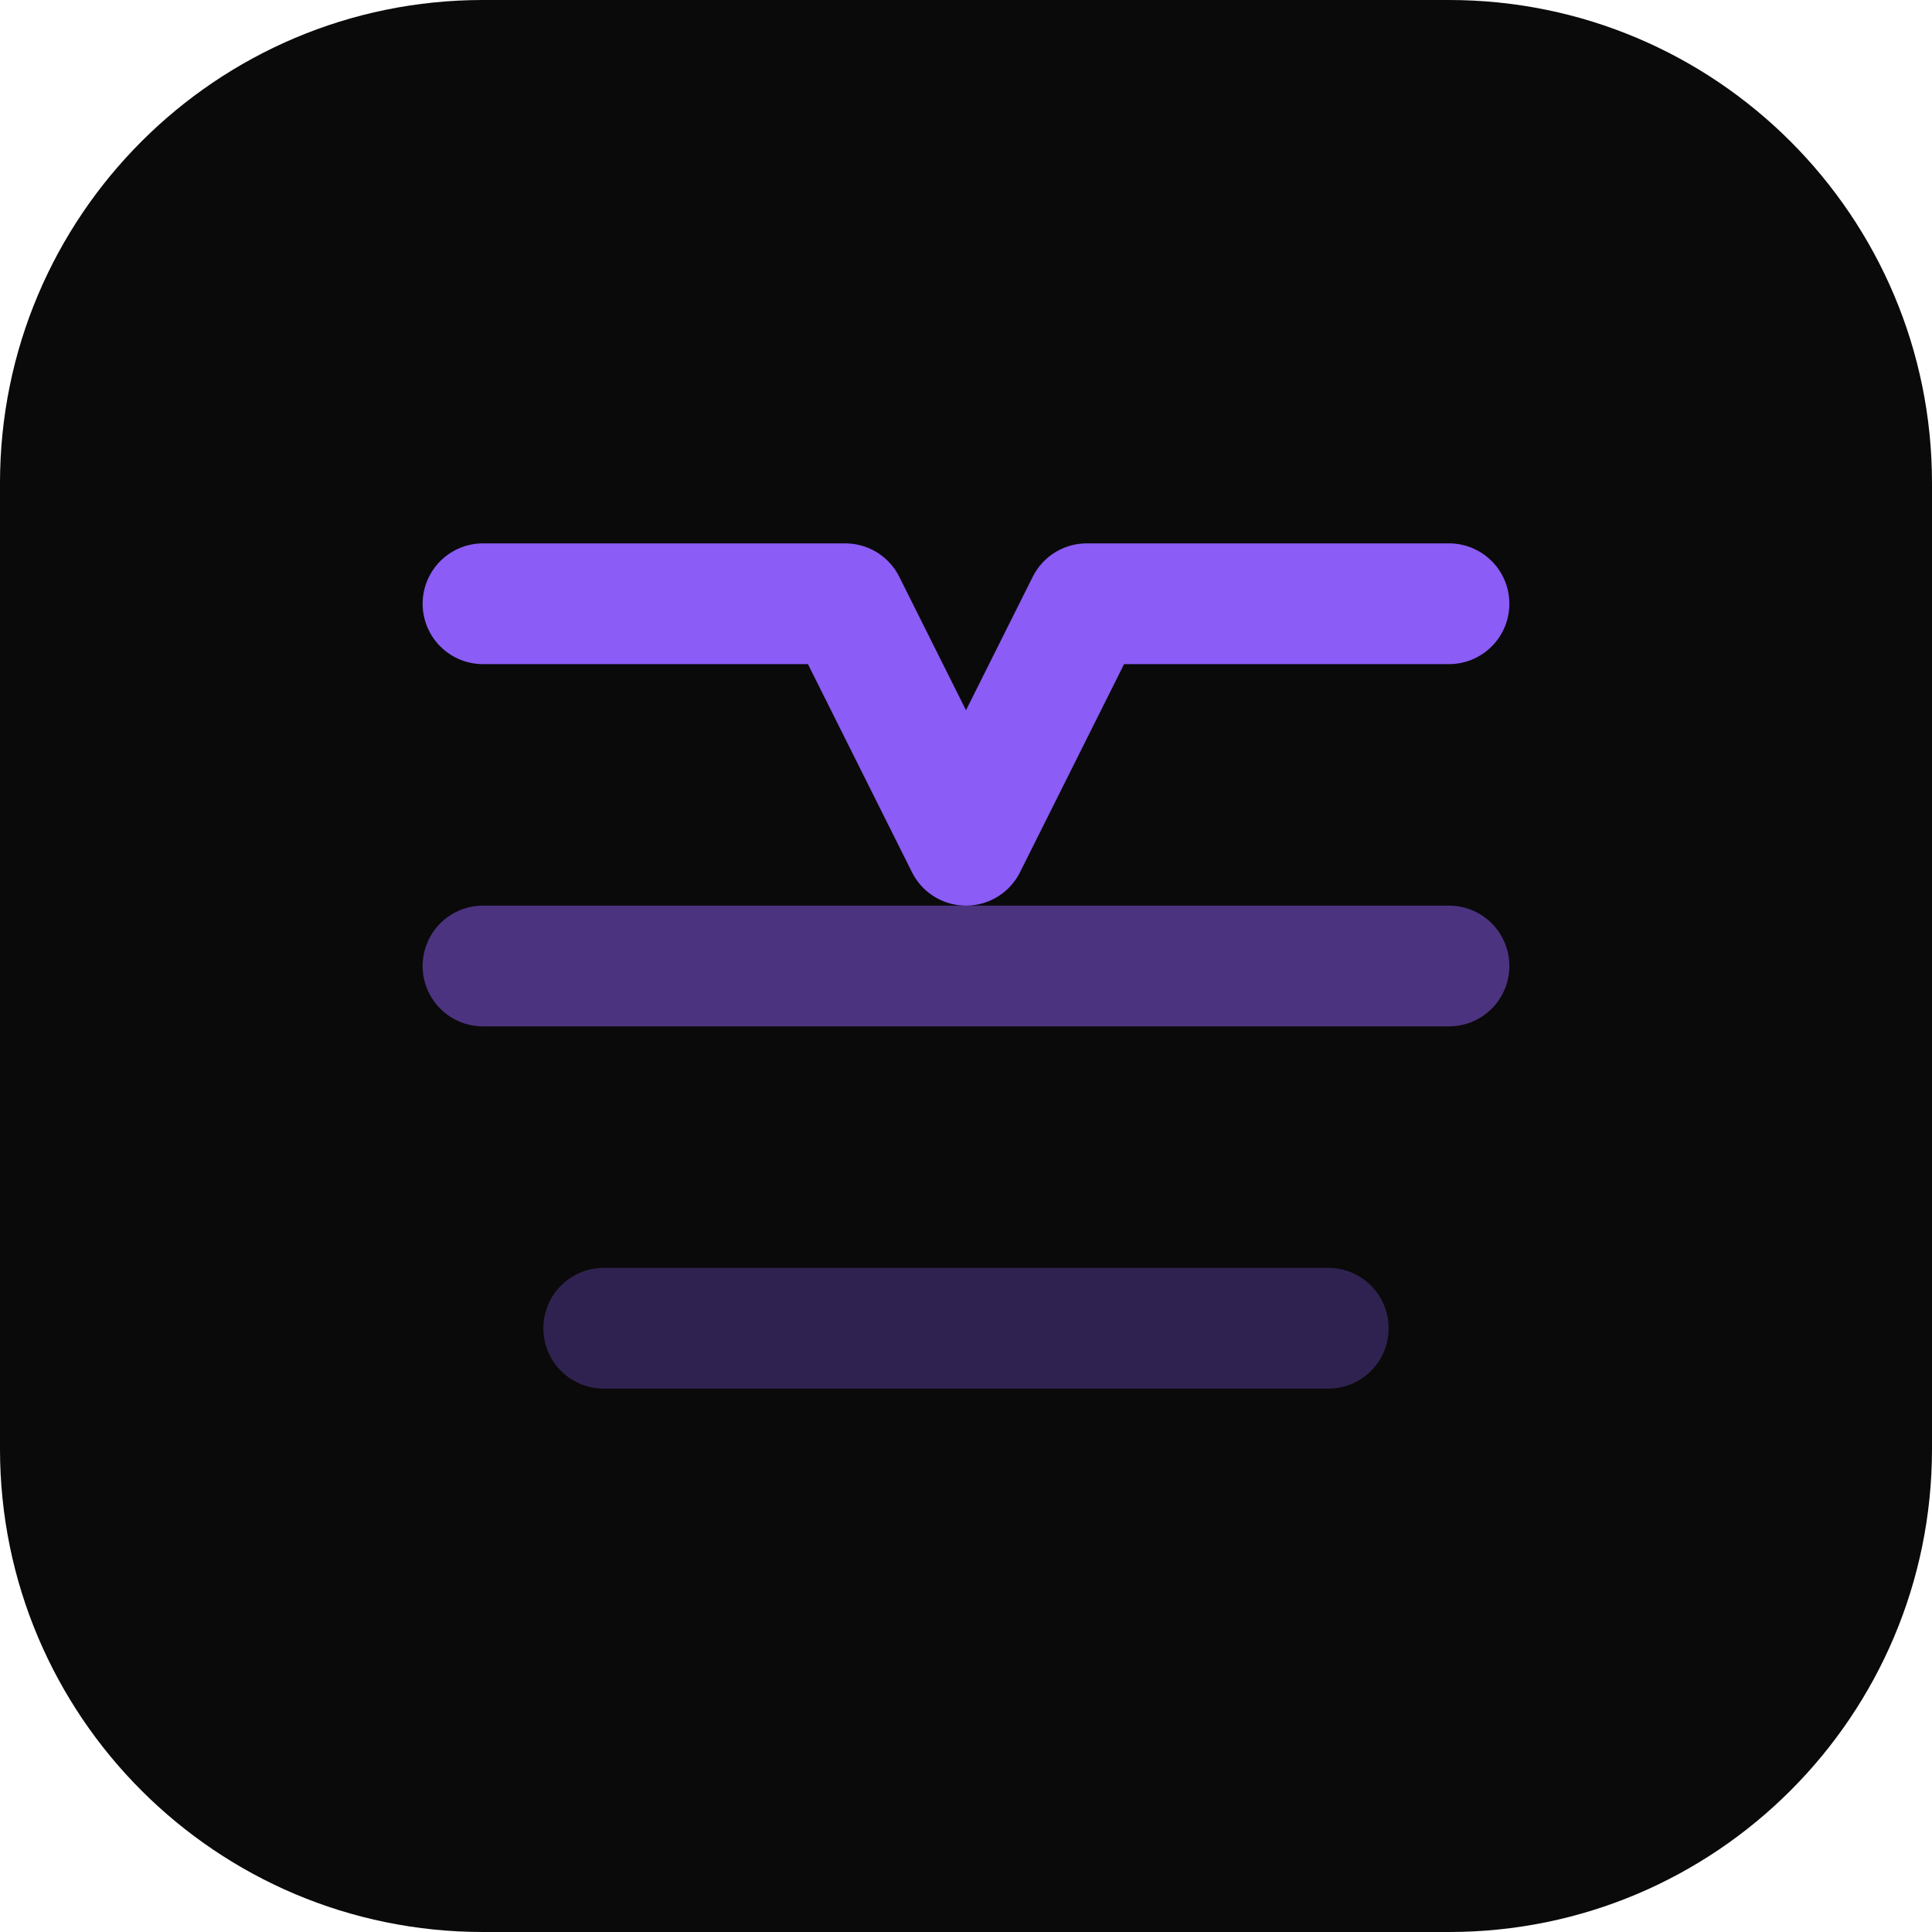
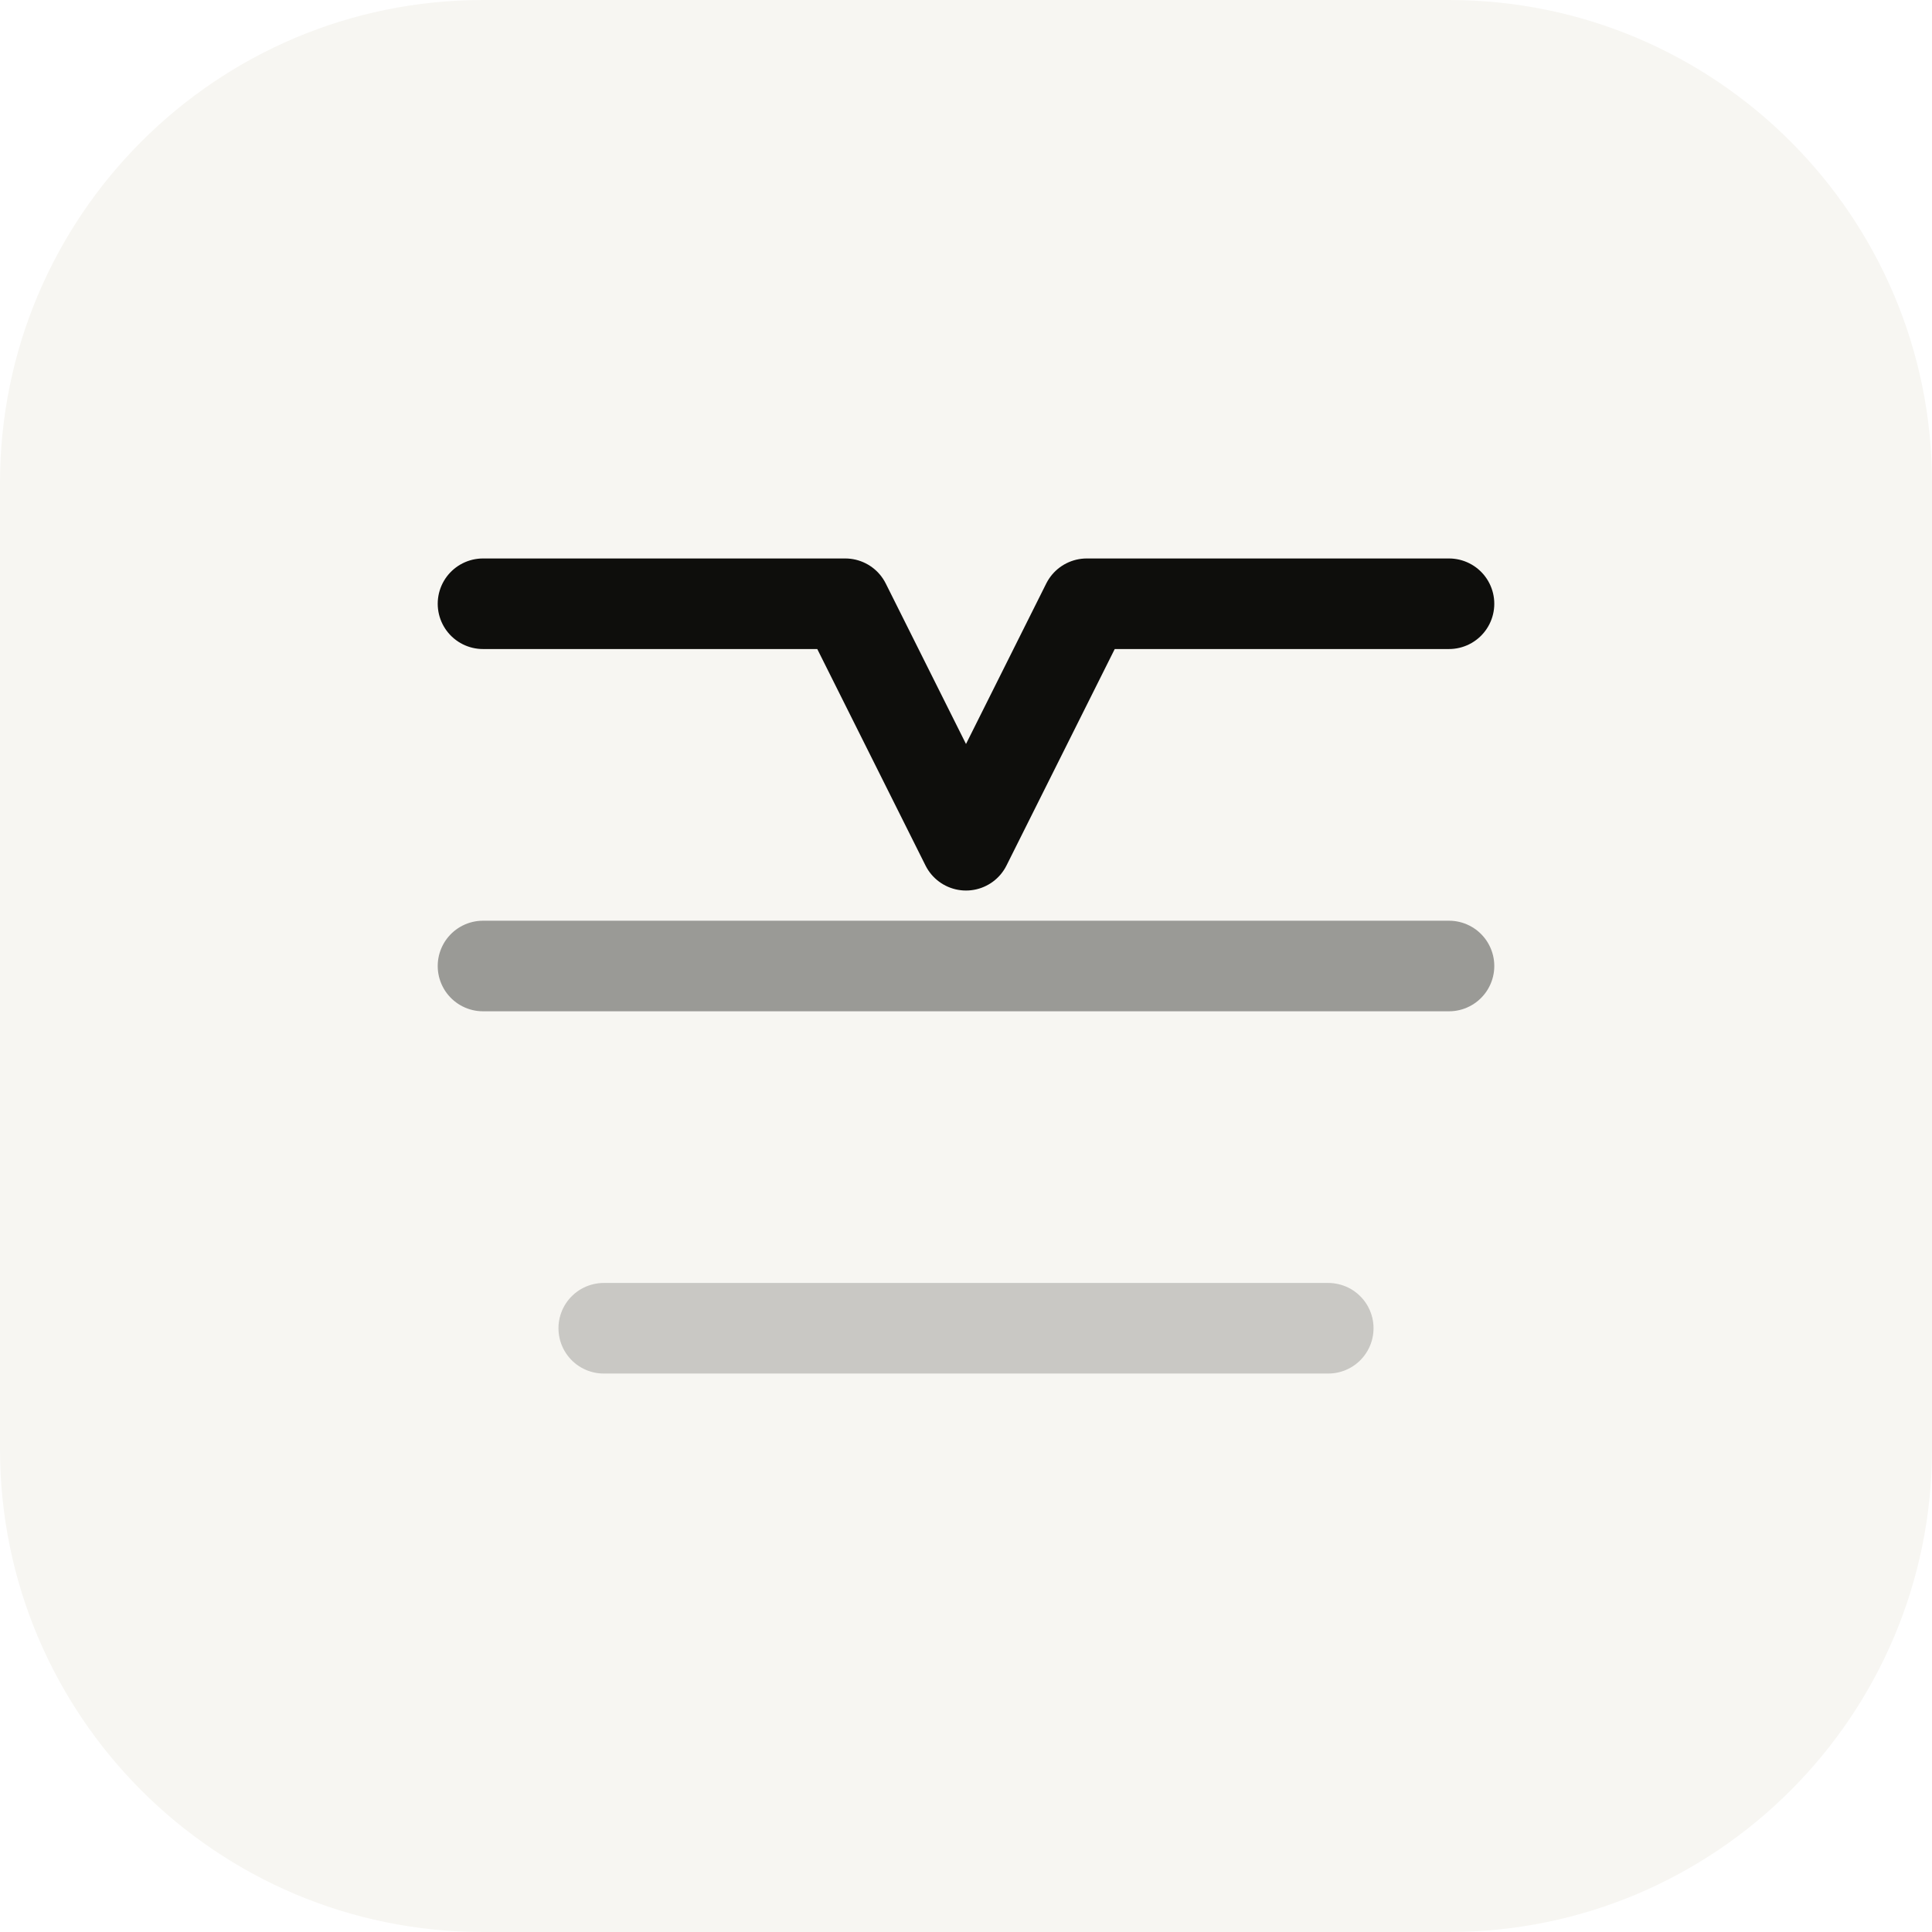
<svg xmlns="http://www.w3.org/2000/svg" viewBox="0 0 32 32" fill="none">
-   <rect width="32" height="32" rx="8" fill="#0a0a0a" />
-   <path d="M8 10h6l2 4 2-4h6" stroke="#8b5cf6" stroke-width="2" stroke-linecap="round" stroke-linejoin="round" />
-   <path d="M8 16h16" stroke="#8b5cf6" stroke-width="2" stroke-linecap="round" opacity="0.5" />
-   <path d="M10 22h12" stroke="#8b5cf6" stroke-width="2" stroke-linecap="round" opacity="0.3" />
+   <rect width="32" height="32" rx="8" fill="#f7f6f2" />
+   <path d="M8 10h6l2 4 2-4h6" stroke="#0e0e0c" stroke-width="1.5" stroke-linecap="round" stroke-linejoin="round" />
+   <path d="M8 16h16" stroke="#0e0e0c" stroke-width="1.5" stroke-linecap="round" opacity="0.4" />
+   <path d="M10 22h12" stroke="#0e0e0c" stroke-width="1.5" stroke-linecap="round" opacity="0.2" />
</svg>
